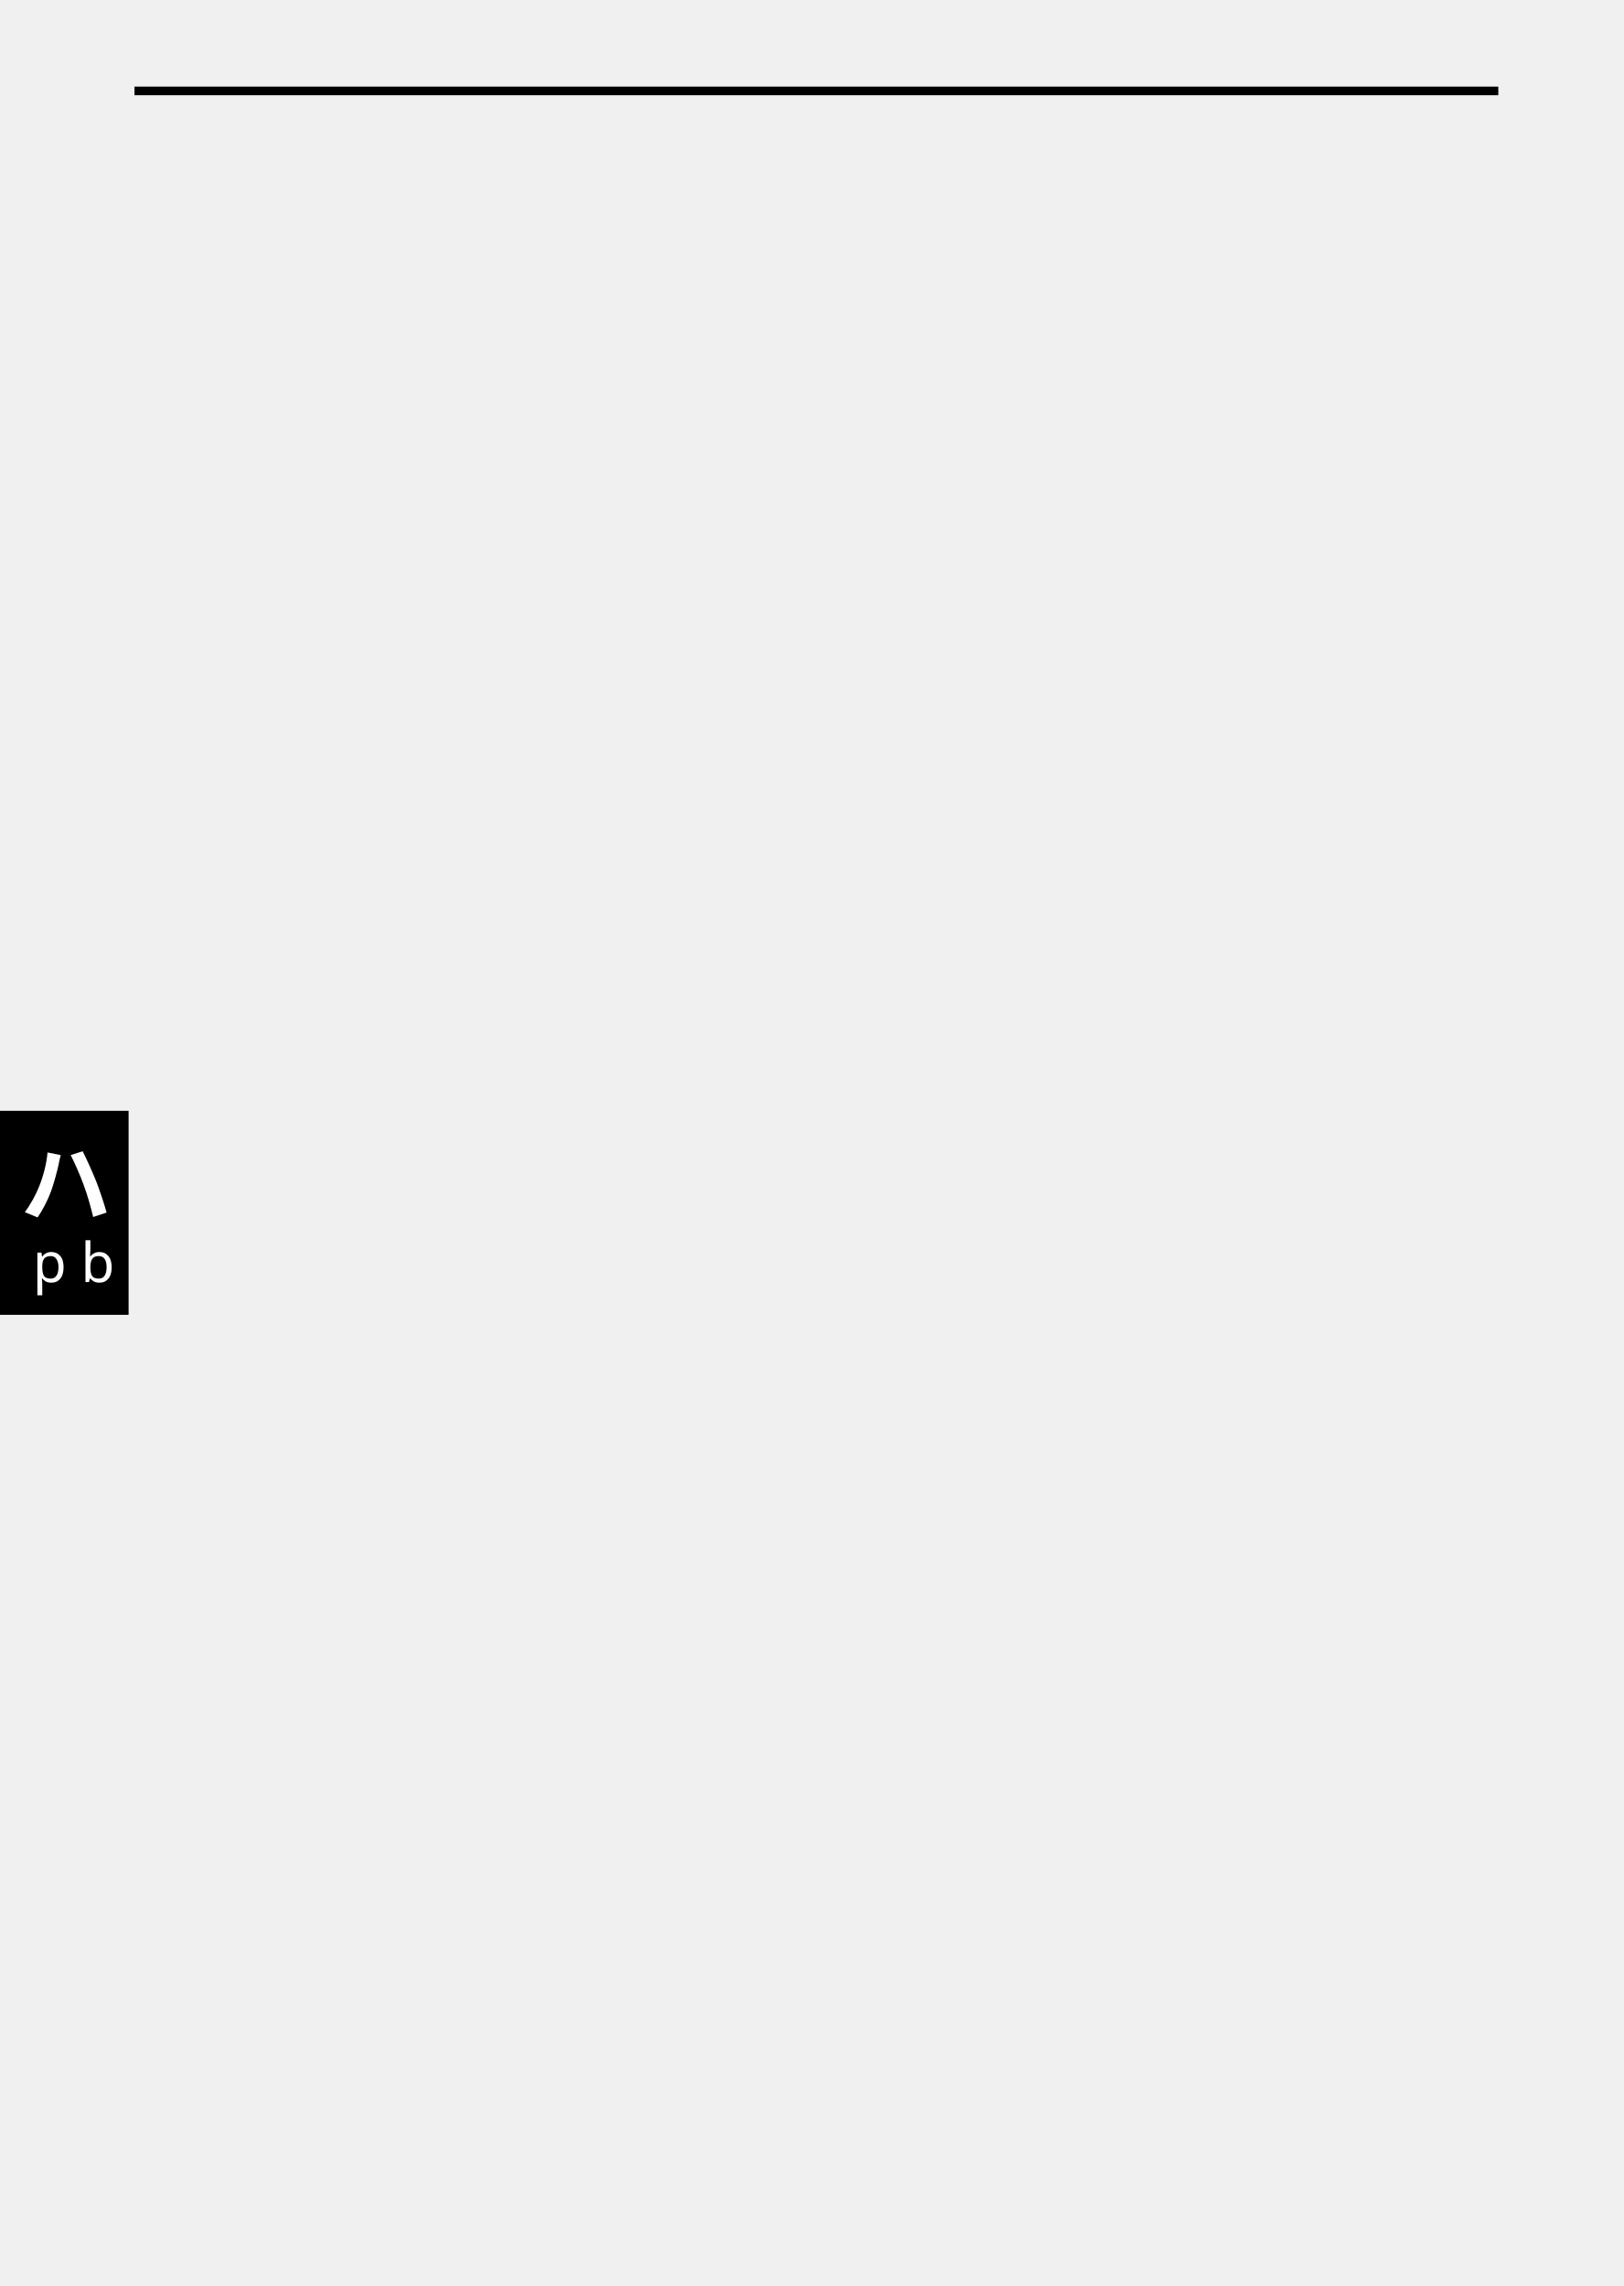
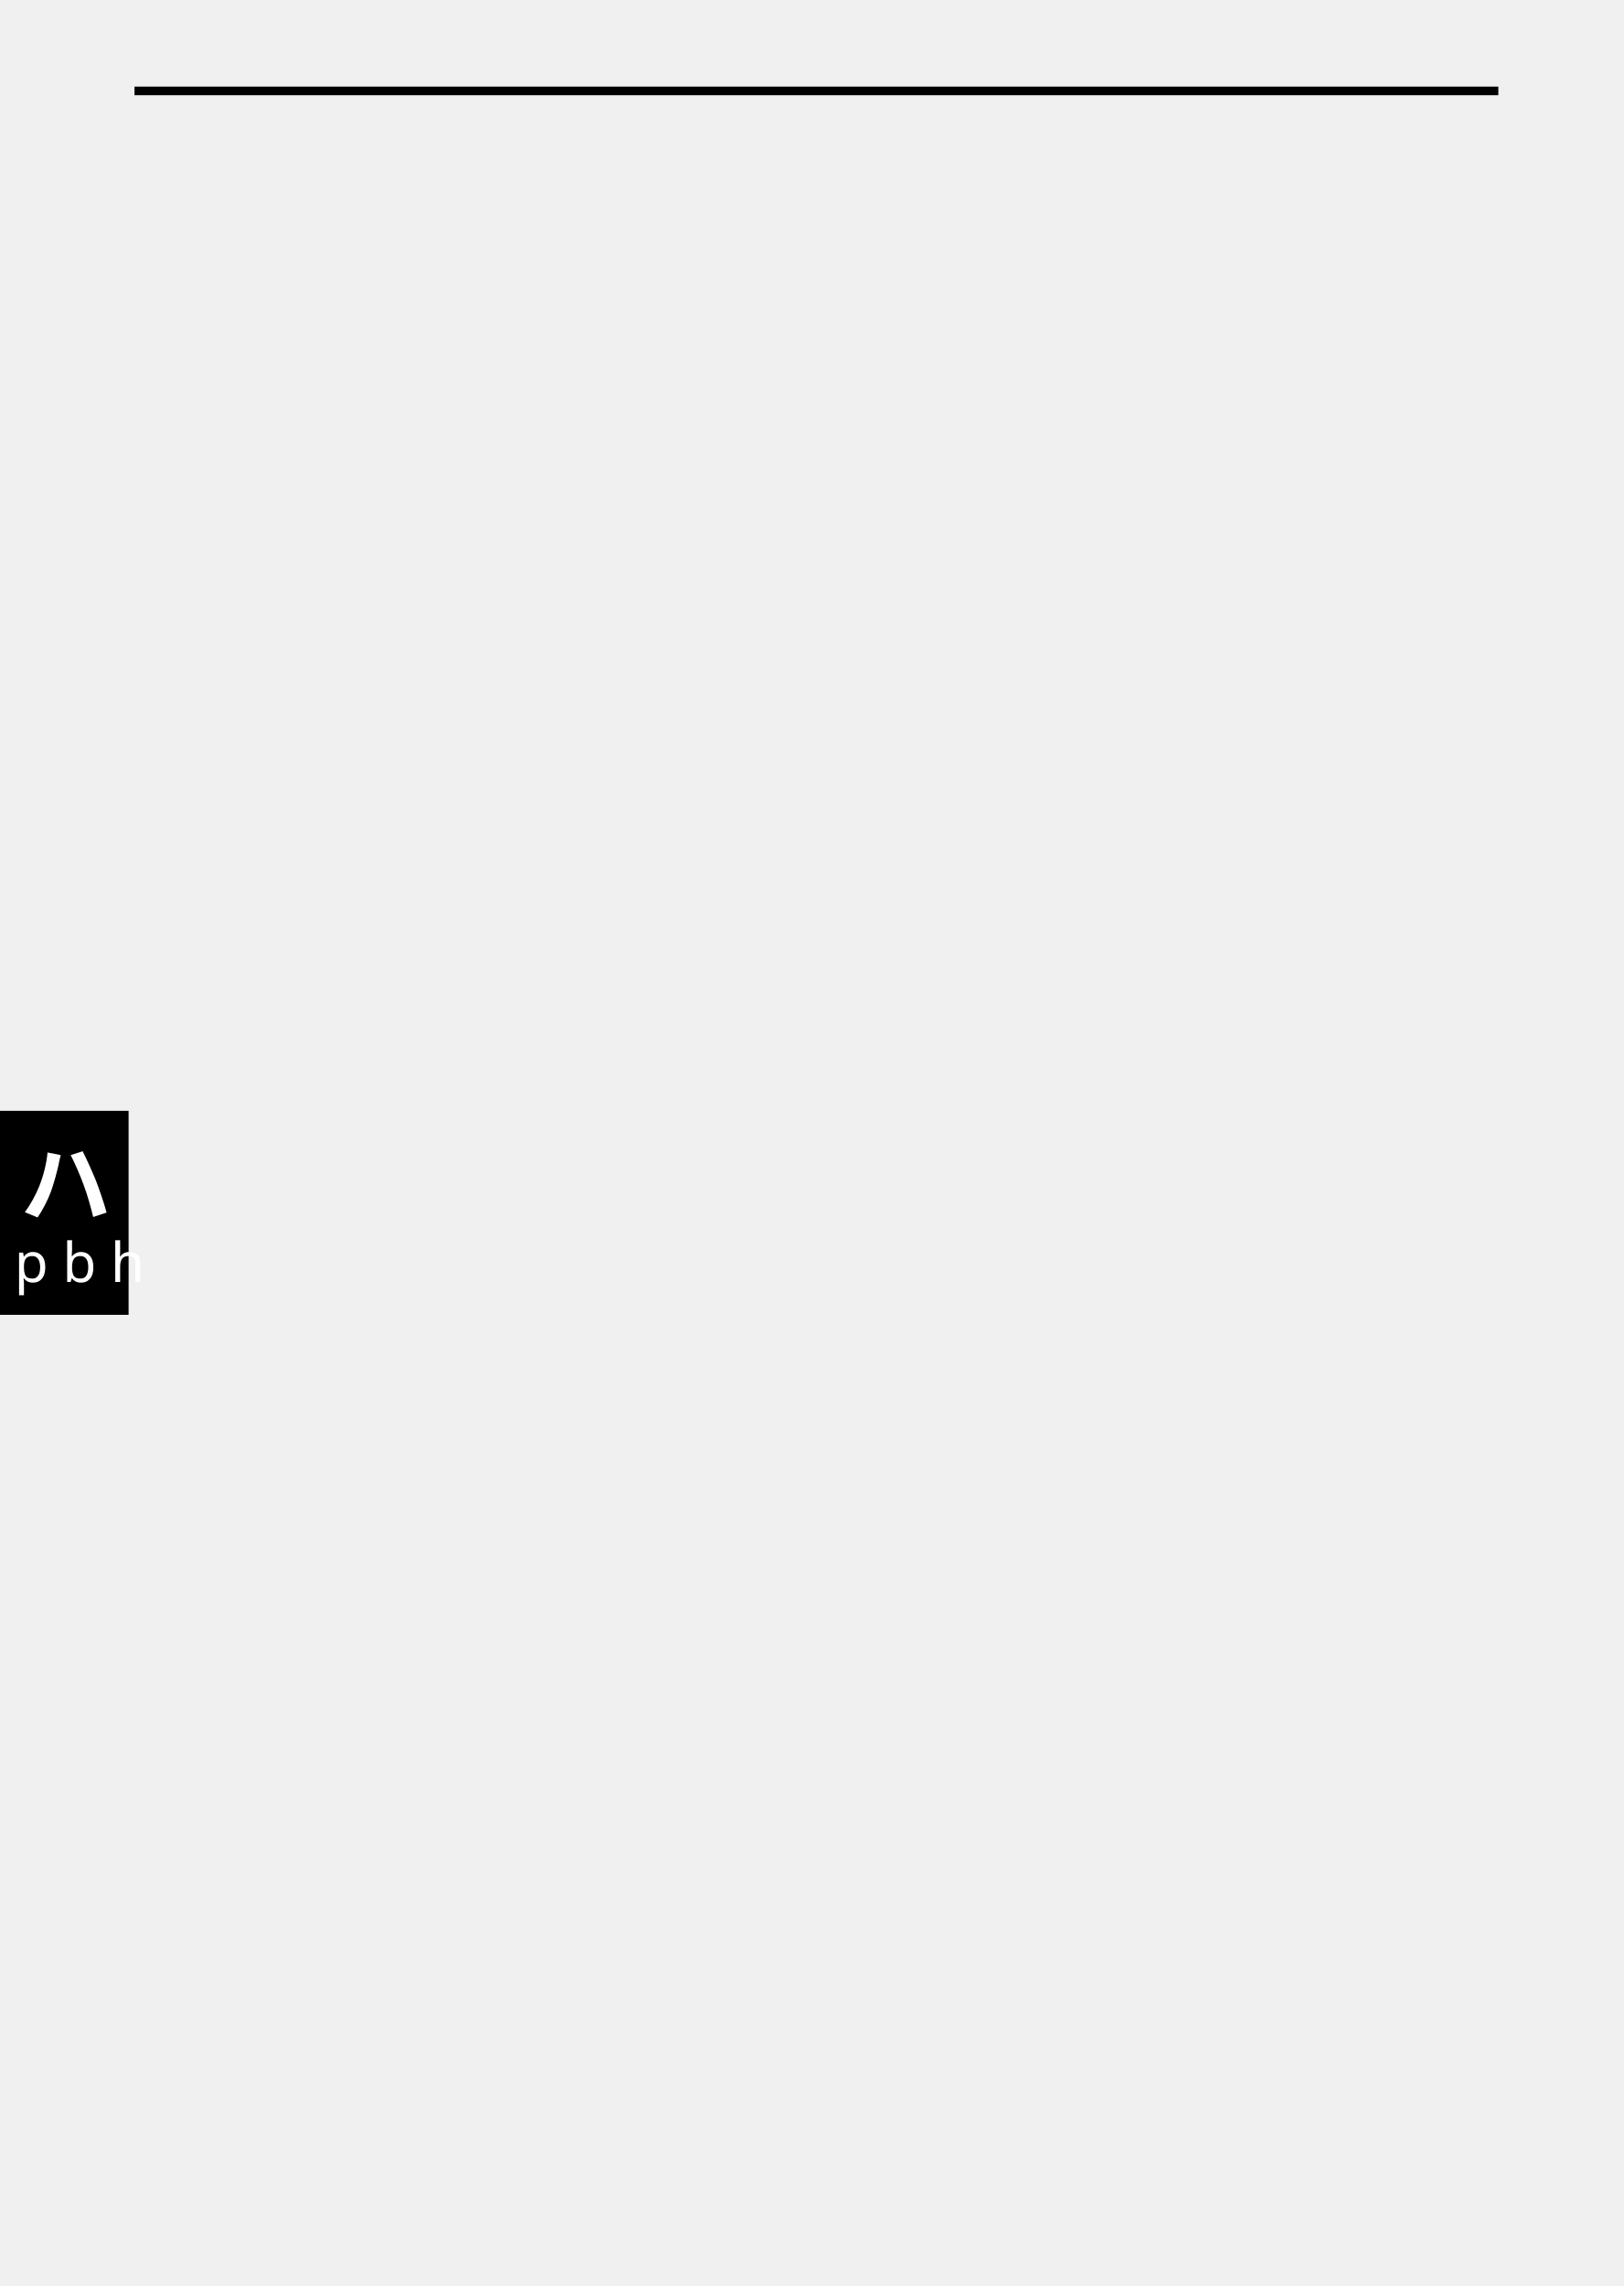
<svg xmlns="http://www.w3.org/2000/svg" width="125mm" height="176mm" viewBox="0 0 125 176" version="1.1" id="svg1">
  <defs id="defs1">
    <rect x="49.134" y="37.797" width="198.425" height="32.181" id="rect18" />
    <rect x="49.134" y="37.797" width="198.425" height="32.181" id="rect82" />
    <rect x="49.134" y="37.797" width="211.863" height="46.298" id="rect86" />
    <rect x="49.134" y="37.797" width="196.885" height="53.582" id="rect90" />
    <rect x="49.134" y="37.797" width="196.009" height="18.719" id="rect105" />
    <rect x="49.134" y="37.797" width="198.425" height="32.181" id="rect109" />
    <rect x="49.134" y="37.797" width="198.425" height="32.181" id="rect116" />
    <rect x="49.134" y="37.797" width="198.425" height="32.181" id="rect117" />
    <rect x="49.134" y="37.797" width="165.288" height="29.419" id="rect118" />
    <rect x="49.134" y="37.797" width="198.425" height="32.181" id="rect121" />
    <rect x="49.134" y="37.797" width="165.288" height="29.419" id="rect124" />
    <rect x="49.134" y="37.797" width="164.293" height="67.983" id="rect132" />
    <rect x="49.134" y="37.797" width="196.885" height="53.582" id="rect145" />
    <rect x="49.134" y="37.797" width="164.293" height="67.983" id="rect146" />
    <rect x="49.134" y="37.797" width="198.425" height="32.181" id="rect190" />
    <rect x="49.134" y="37.797" width="198.425" height="32.181" id="rect191" />
    <rect x="49.134" y="37.797" width="211.863" height="46.298" id="rect192" />
    <rect x="49.134" y="37.797" width="196.885" height="53.582" id="rect193" />
    <rect x="49.134" y="37.797" width="196.009" height="18.719" id="rect194" />
    <rect x="49.134" y="37.797" width="198.425" height="32.181" id="rect195" />
    <rect x="49.134" y="37.797" width="198.425" height="32.181" id="rect196" />
    <rect x="49.134" y="37.797" width="198.425" height="32.181" id="rect197" />
    <rect x="49.134" y="37.797" width="165.288" height="29.419" id="rect198" />
    <rect x="49.134" y="37.797" width="198.425" height="32.181" id="rect199" />
    <rect x="49.134" y="37.797" width="165.288" height="29.419" id="rect200" />
    <rect x="49.134" y="37.797" width="164.293" height="67.983" id="rect201" />
    <rect x="49.134" y="37.797" width="198.425" height="32.181" id="rect277" />
    <rect x="49.134" y="37.797" width="198.425" height="32.181" id="rect278" />
    <rect x="49.134" y="37.797" width="211.863" height="46.298" id="rect279" />
    <rect x="49.134" y="37.797" width="196.885" height="53.582" id="rect280" />
    <rect x="49.134" y="37.797" width="196.009" height="18.719" id="rect281" />
    <rect x="49.134" y="37.797" width="198.425" height="32.181" id="rect282" />
    <rect x="49.134" y="37.797" width="198.425" height="32.181" id="rect283" />
    <rect x="49.134" y="37.797" width="198.425" height="32.181" id="rect284" />
    <rect x="49.134" y="37.797" width="165.288" height="29.419" id="rect285" />
    <rect x="49.134" y="37.797" width="198.425" height="32.181" id="rect286" />
    <rect x="49.134" y="37.797" width="165.288" height="29.419" id="rect287" />
    <rect x="49.134" y="37.797" width="164.293" height="67.983" id="rect288" />
    <rect x="49.134" y="37.797" width="196.885" height="53.582" id="rect289" />
    <rect x="49.134" y="37.797" width="164.293" height="67.983" id="rect290" />
    <rect x="49.134" y="37.797" width="198.425" height="32.181" id="rect291" />
    <rect x="49.134" y="37.797" width="198.425" height="32.181" id="rect292" />
    <rect x="49.134" y="37.797" width="211.863" height="46.298" id="rect293" />
    <rect x="49.134" y="37.797" width="196.885" height="53.582" id="rect294" />
    <rect x="49.134" y="37.797" width="196.009" height="18.719" id="rect295" />
    <rect x="49.134" y="37.797" width="198.425" height="32.181" id="rect296" />
    <rect x="49.134" y="37.797" width="198.425" height="32.181" id="rect297" />
    <rect x="49.134" y="37.797" width="198.425" height="32.181" id="rect298" />
    <rect x="49.134" y="37.797" width="165.288" height="29.419" id="rect299" />
    <rect x="49.134" y="37.797" width="198.425" height="32.181" id="rect300" />
    <rect x="49.134" y="37.797" width="165.288" height="29.419" id="rect301" />
    <rect x="49.134" y="37.797" width="164.293" height="67.983" id="rect302" />
  </defs>
  <path style="fill:#000000;stroke:#000000;stroke-width:0.663;stroke-opacity:1;paint-order:fill markers stroke" d="M 10.354,7 H 115.354" id="path16" />
  <g id="g312" transform="translate(0,-3)">
-     <g id="g4" transform="translate(0,31.4092)">
-       <rect style="fill:#000000;stroke:none;stroke-width:0.2;stroke-opacity:1;paint-order:fill markers stroke" id="rect2" width="9.9" height="15.705" x="0" y="57.114" />
-       <text xml:space="preserve" style="font-style:normal;font-variant:normal;font-weight:900;font-stretch:normal;font-size:6.98px;line-height:0.5;font-family:'M+ 1p';-inkscape-font-specification:'M+ 1p Heavy';letter-spacing:0px;fill:#ffffff;stroke:none;stroke-width:1.192;stroke-opacity:1;paint-order:fill markers stroke" x="1.568" y="65.275" id="text3">
-         <tspan id="tspan3" style="font-style:normal;font-variant:normal;font-weight:900;font-stretch:normal;font-family:'M+ 1p';-inkscape-font-specification:'M+ 1p Heavy';fill:#ffffff;stroke-width:1.192" x="1.568" y="65.275">ハ</tspan>
-       </text>
-       <text xml:space="preserve" style="font-style:normal;font-variant:normal;font-weight:normal;font-stretch:normal;font-size:4.233px;line-height:0.5;font-family:xedixel;-inkscape-font-specification:xedixel;letter-spacing:0px;fill:#ffffff;stroke:none;stroke-width:0.723;stroke-opacity:1;paint-order:fill markers stroke" x="2.518" y="70.295" id="text4">
-         <tspan id="tspan4" style="font-style:normal;font-variant:normal;font-weight:normal;font-stretch:normal;font-family:xedixel;-inkscape-font-specification:xedixel;stroke-width:0.723" x="2.518" y="70.295">p b</tspan>
-       </text>
-     </g>
+     <rect style="fill:#000000;stroke:none;stroke-width:0.2;stroke-opacity:1;paint-order:fill markers stroke" id="rect2" width="9.9" height="15.705" x="0" y="88.524" />
+     <text xml:space="preserve" style="font-style:normal;font-variant:normal;font-weight:900;font-stretch:normal;font-size:6.98px;line-height:0.5;font-family:'M+ 1p';-inkscape-font-specification:'M+ 1p Heavy';letter-spacing:0px;fill:#ffffff;stroke:none;stroke-width:1.192;stroke-opacity:1;paint-order:fill markers stroke" x="1.568" y="96.685" id="text3">
+       <tspan id="tspan3" style="font-style:normal;font-variant:normal;font-weight:900;font-stretch:normal;font-family:'M+ 1p';-inkscape-font-specification:'M+ 1p Heavy';fill:#ffffff;stroke-width:1.192" x="1.568" y="96.685">ハ</tspan>
+     </text>
+     <text xml:space="preserve" style="font-style:normal;font-variant:normal;font-weight:normal;font-stretch:normal;font-size:4.233px;line-height:0.5;font-family:xedixel;-inkscape-font-specification:xedixel;letter-spacing:0px;fill:#ffffff;stroke:none;stroke-width:0.723;stroke-opacity:1;paint-order:fill markers stroke" x="1.108" y="101.704" id="text4">
+       <tspan id="tspan4" style="font-style:normal;font-variant:normal;font-weight:normal;font-stretch:normal;font-family:xedixel;-inkscape-font-specification:xedixel;stroke-width:0.723" x="1.108" y="101.704">p b h</tspan>
+     </text>
  </g>
</svg>
